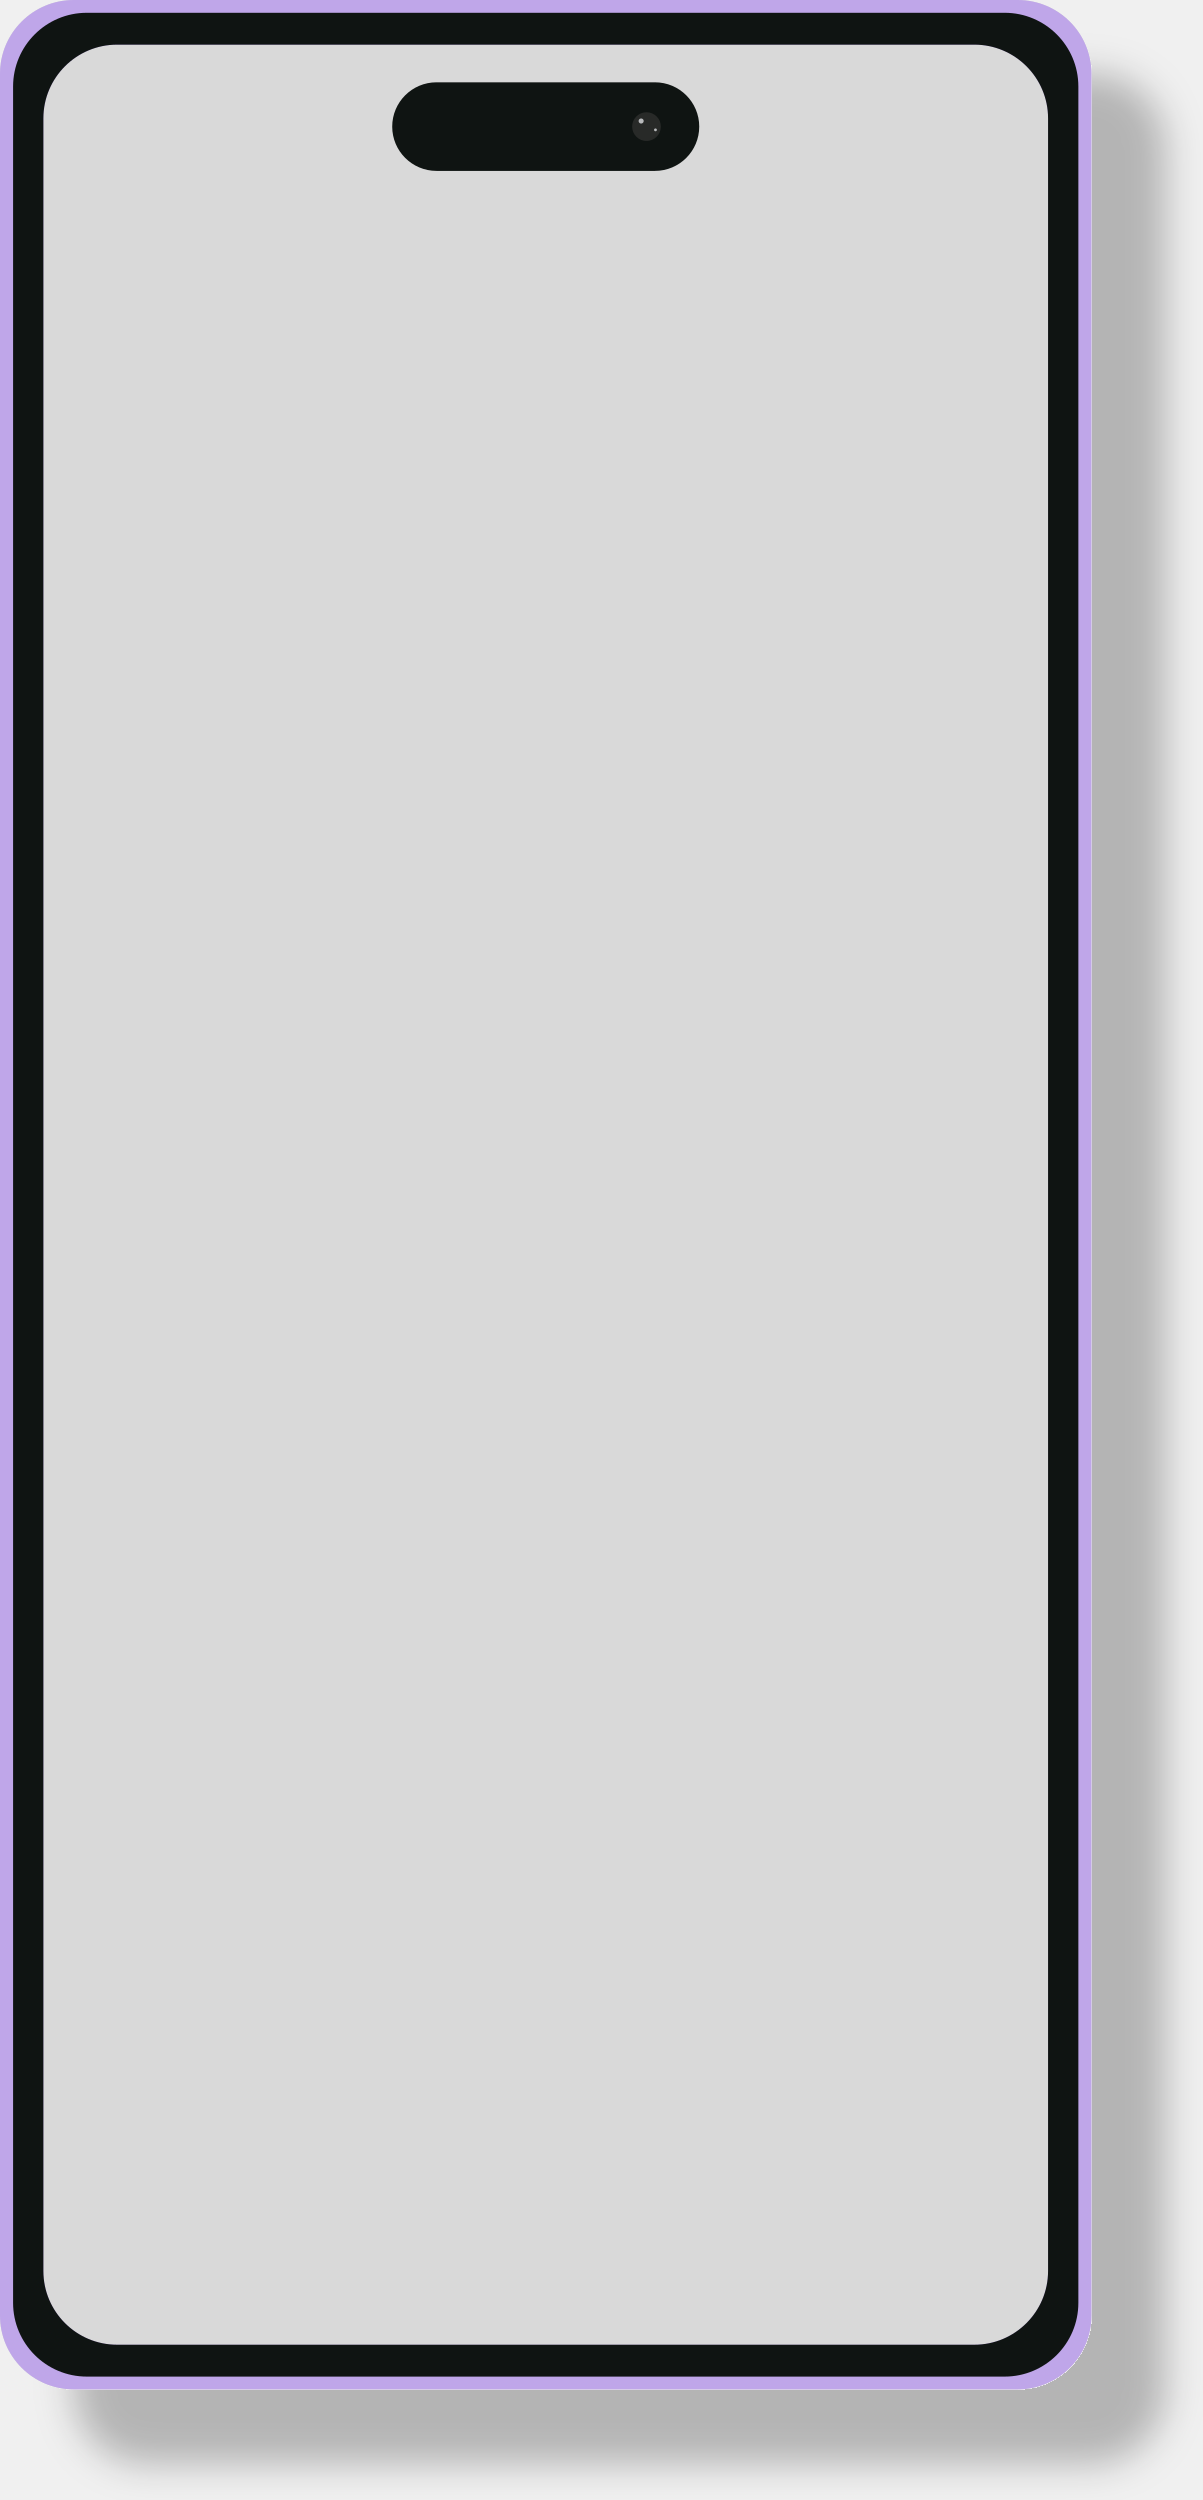
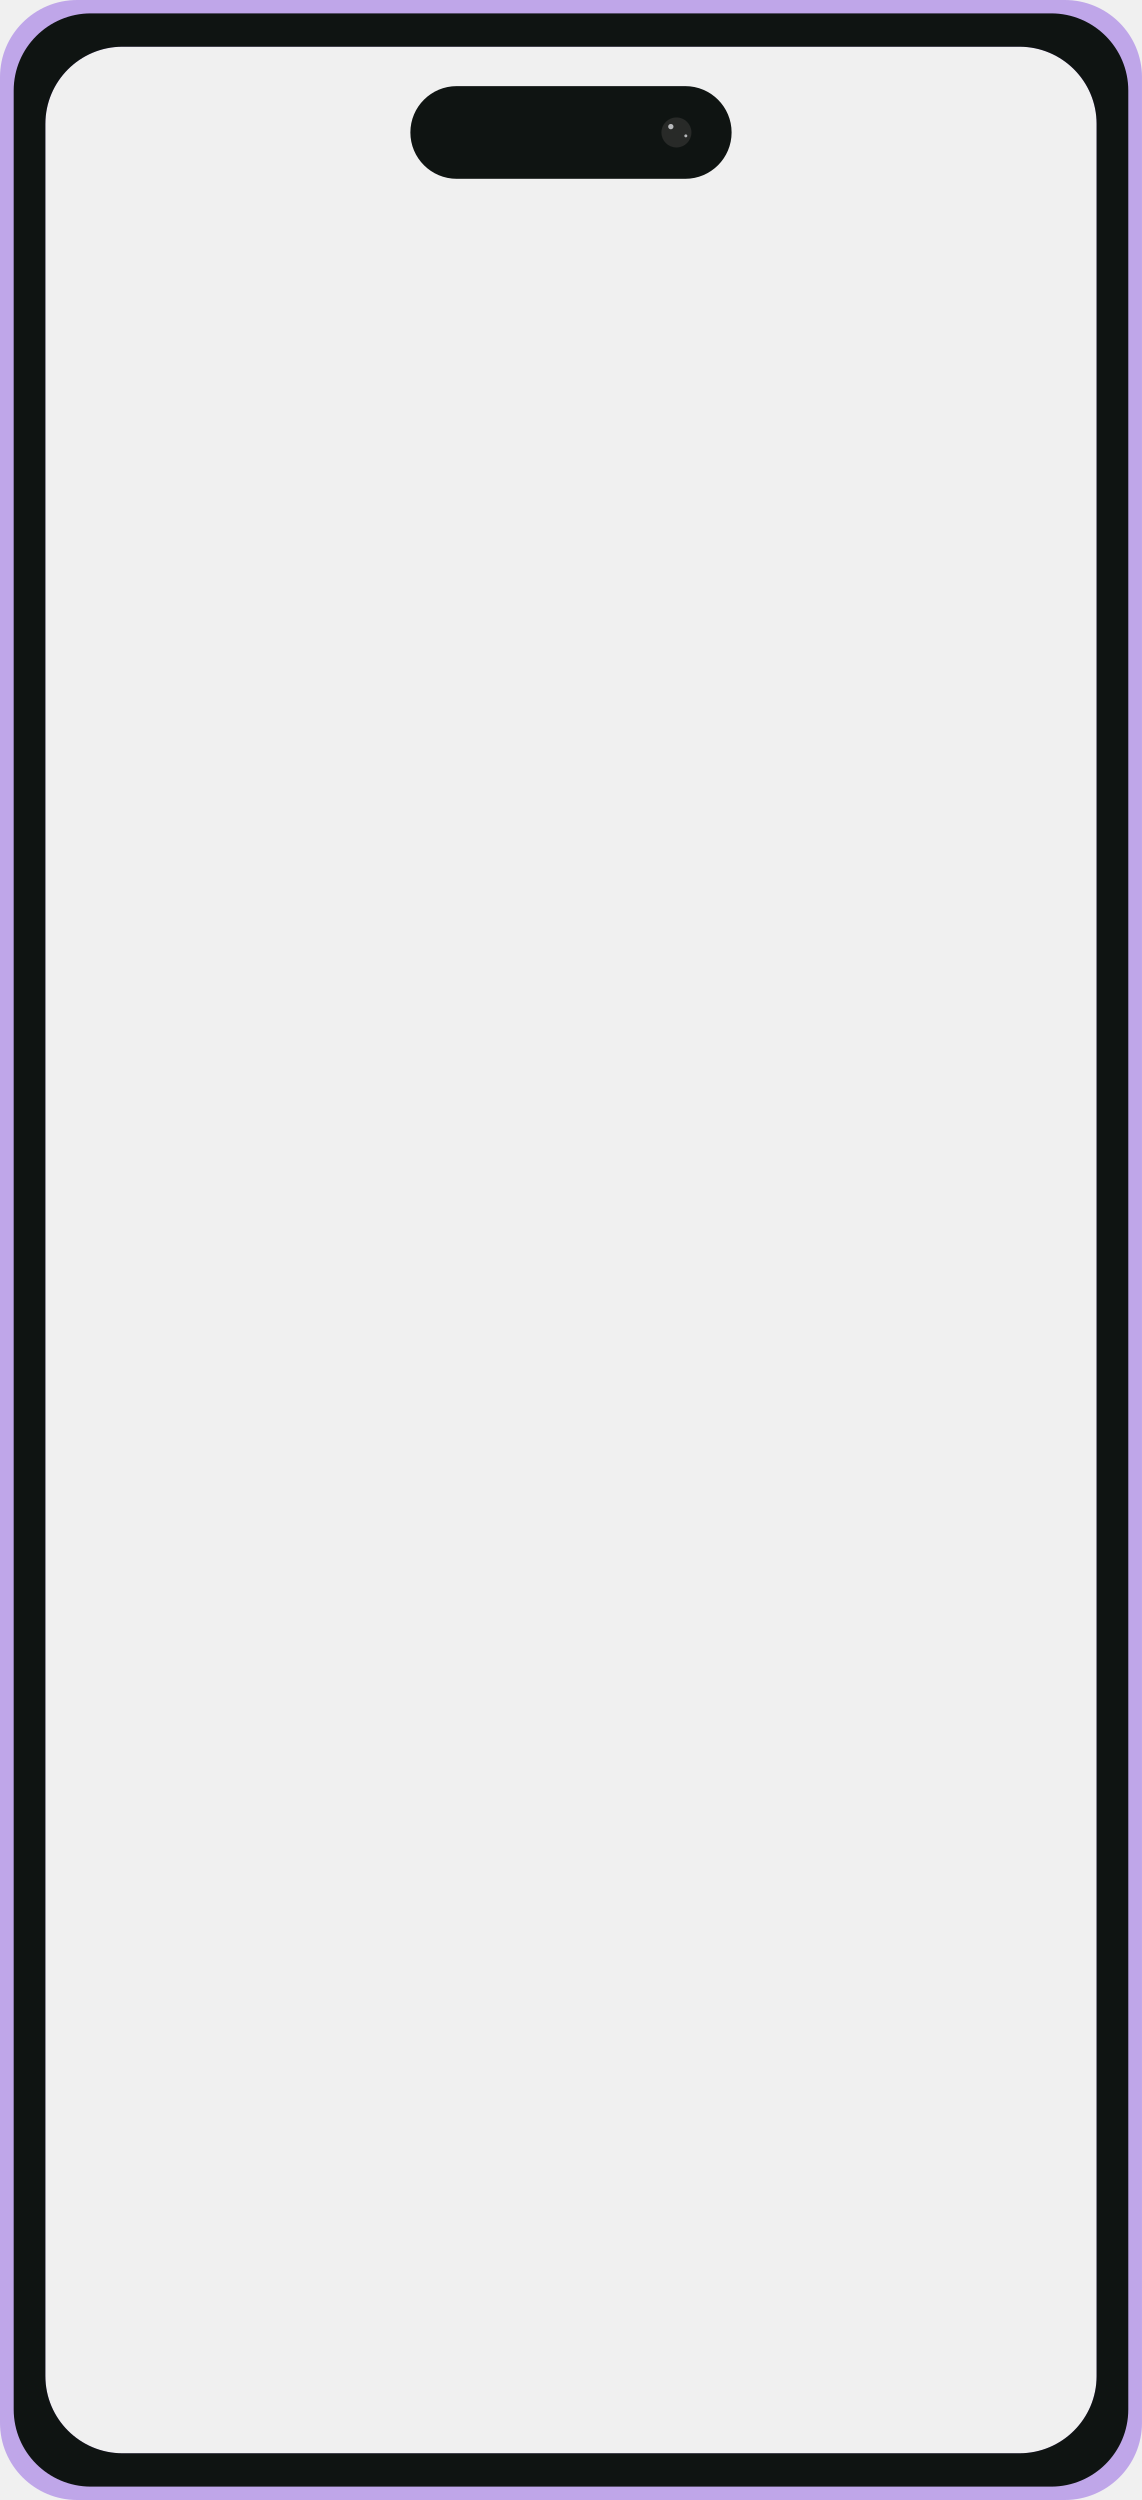
- <svg xmlns="http://www.w3.org/2000/svg" width="326" height="678" viewBox="0 0 326 678" fill="none">
-   <g filter="url(#filter0_d_24_1486)">
-     <g clip-path="url(#clip0_24_1486)">
-       <rect width="296" height="648" rx="20" fill="#D9D9D9" />
-       <path fill-rule="evenodd" clip-rule="evenodd" d="M296 20V628C296 639.038 287.038 648 276 648H20C8.962 648 0 639.038 0 628V20C0 8.962 8.962 0 20 0H276C287.038 0 296 8.962 296 20ZM284.237 32.109C284.237 21.071 275.275 12.109 264.237 12.109H31.763C20.725 12.109 11.763 21.071 11.763 32.109V615.891C11.763 626.929 20.725 635.891 31.763 635.891H264.237C275.275 635.891 284.237 626.929 284.237 615.891V32.109Z" fill="#BFA6E9" />
-       <path fill-rule="evenodd" clip-rule="evenodd" d="M292.452 23.467V624.533C292.452 635.571 283.49 644.533 272.452 644.533H23.548C12.51 644.533 3.548 635.571 3.548 624.533V23.467C3.548 12.429 12.51 3.467 23.548 3.467H272.452C283.49 3.467 292.452 12.429 292.452 23.467ZM284.237 32.109C284.237 21.071 275.275 12.108 264.236 12.108H31.764C20.725 12.108 11.763 21.071 11.763 32.109V615.891C11.763 626.929 20.725 635.891 31.764 635.891H264.236C275.275 635.891 284.237 626.929 284.237 615.891V32.109Z" fill="#0F1412" />
-       <path fill-rule="evenodd" clip-rule="evenodd" d="M189.632 34.336C189.632 40.965 184.249 46.349 177.618 46.349H118.381C111.751 46.349 106.368 40.965 106.368 34.336C106.368 27.705 111.751 22.322 118.381 22.322H177.618C184.249 22.322 189.632 27.705 189.632 34.336Z" fill="#0F1412" />
-       <path d="M175.331 38.226C177.48 38.226 179.222 36.484 179.222 34.335C179.222 32.186 177.48 30.444 175.331 30.444C173.182 30.444 171.44 32.186 171.44 34.335C171.44 36.484 173.182 38.226 175.331 38.226Z" fill="#282A28" />
-       <path d="M173.88 33.512C174.261 33.512 174.571 33.203 174.571 32.821C174.571 32.439 174.261 32.13 173.88 32.13C173.498 32.13 173.189 32.439 173.189 32.821C173.189 33.203 173.498 33.512 173.88 33.512Z" fill="#B8BABC" />
-       <path d="M177.764 35.606C177.977 35.606 178.15 35.433 178.15 35.22C178.15 35.007 177.977 34.834 177.764 34.834C177.55 34.834 177.377 35.007 177.377 35.22C177.377 35.433 177.55 35.606 177.764 35.606Z" fill="#B8BABC" />
-     </g>
+ <svg xmlns="http://www.w3.org/2000/svg" width="296" height="648" viewBox="0 0 296 648" fill="none">
+   <g clip-path="url(#clip0_24_1486)">
+     <path fill-rule="evenodd" clip-rule="evenodd" d="M296 20V628C296 639.038 287.038 648 276 648H20C8.962 648 0 639.038 0 628V20C0 8.962 8.962 0 20 0H276C287.038 0 296 8.962 296 20ZM284.237 32.109C284.237 21.071 275.275 12.109 264.237 12.109H31.763C20.725 12.109 11.763 21.071 11.763 32.109V615.891C11.763 626.929 20.725 635.891 31.763 635.891H264.237C275.275 635.891 284.237 626.929 284.237 615.891V32.109Z" fill="#BFA6E9" />
+     <path fill-rule="evenodd" clip-rule="evenodd" d="M292.452 23.467V624.533C292.452 635.571 283.49 644.533 272.452 644.533H23.548C12.51 644.533 3.548 635.571 3.548 624.533V23.467C3.548 12.429 12.51 3.467 23.548 3.467H272.452C283.49 3.467 292.452 12.429 292.452 23.467ZM284.237 32.109C284.237 21.071 275.275 12.108 264.236 12.108H31.764C20.725 12.108 11.763 21.071 11.763 32.109V615.891C11.763 626.929 20.725 635.891 31.764 635.891H264.236C275.275 635.891 284.237 626.929 284.237 615.891V32.109Z" fill="#0F1412" />
+     <path fill-rule="evenodd" clip-rule="evenodd" d="M189.632 34.336C189.632 40.965 184.249 46.349 177.618 46.349H118.381C111.751 46.349 106.368 40.965 106.368 34.336C106.368 27.705 111.751 22.322 118.381 22.322H177.618C184.249 22.322 189.632 27.705 189.632 34.336Z" fill="#0F1412" />
+     <path d="M175.331 38.226C177.48 38.226 179.222 36.484 179.222 34.335C179.222 32.186 177.48 30.444 175.331 30.444C173.182 30.444 171.44 32.186 171.44 34.335C171.44 36.484 173.182 38.226 175.331 38.226Z" fill="#282A28" />
+     <path d="M173.88 33.512C174.261 33.512 174.571 33.203 174.571 32.821C174.571 32.439 174.261 32.13 173.88 32.13C173.498 32.13 173.189 32.439 173.189 32.821C173.189 33.203 173.498 33.512 173.88 33.512Z" fill="#B8BABC" />
+     <path d="M177.764 35.606C177.977 35.606 178.15 35.433 178.15 35.22C178.15 35.007 177.977 34.834 177.764 34.834C177.55 34.834 177.377 35.007 177.377 35.22C177.377 35.433 177.55 35.606 177.764 35.606Z" fill="#B8BABC" />
  </g>
  <defs>
-     <filter id="filter0_d_24_1486" x="0" y="0" width="326" height="678" filterUnits="userSpaceOnUse" color-interpolation-filters="sRGB">
-       <feFlood flood-opacity="0" result="BackgroundImageFix" />
-       <feColorMatrix in="SourceAlpha" type="matrix" values="0 0 0 0 0 0 0 0 0 0 0 0 0 0 0 0 0 0 127 0" result="hardAlpha" />
-       <feOffset dx="20" dy="20" />
-       <feGaussianBlur stdDeviation="5" />
-       <feComposite in2="hardAlpha" operator="out" />
-       <feColorMatrix type="matrix" values="0 0 0 0 0 0 0 0 0 0 0 0 0 0 0 0 0 0 0.25 0" />
-       <feBlend mode="normal" in2="BackgroundImageFix" result="effect1_dropShadow_24_1486" />
-       <feBlend mode="normal" in="SourceGraphic" in2="effect1_dropShadow_24_1486" result="shape" />
-     </filter>
    <clipPath id="clip0_24_1486">
      <rect width="296" height="648" rx="20" fill="white" />
    </clipPath>
  </defs>
</svg>
